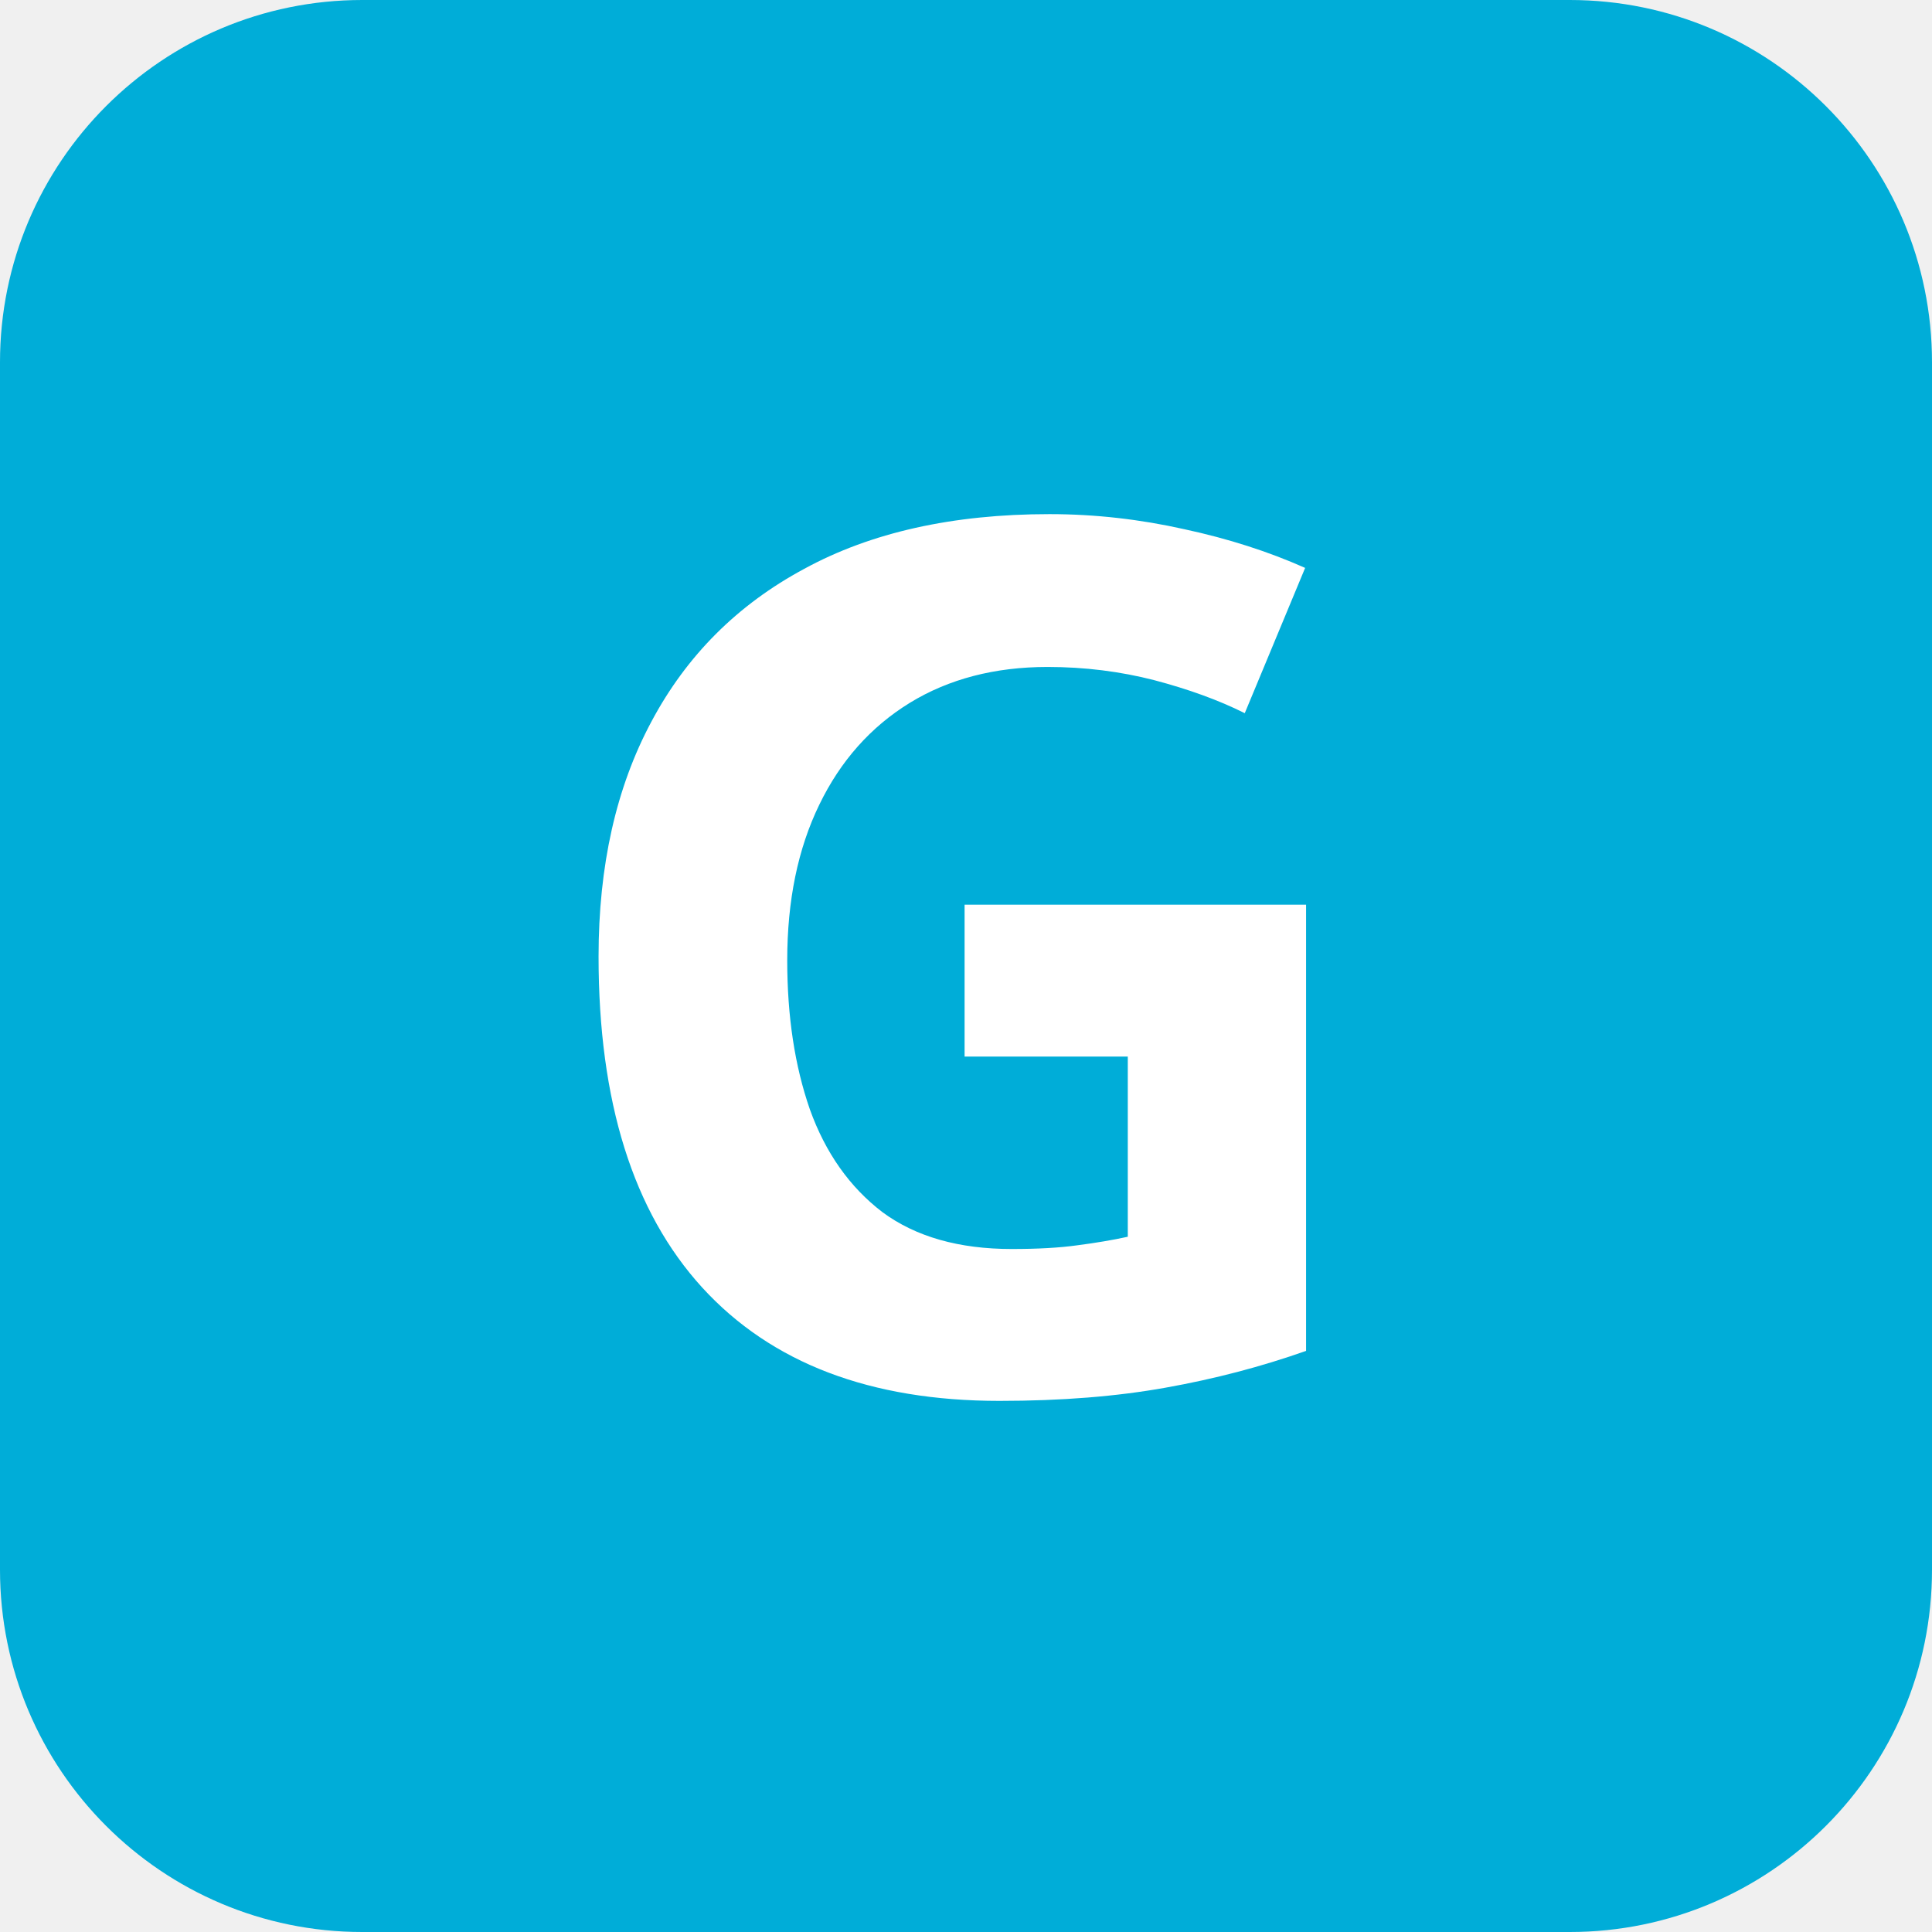
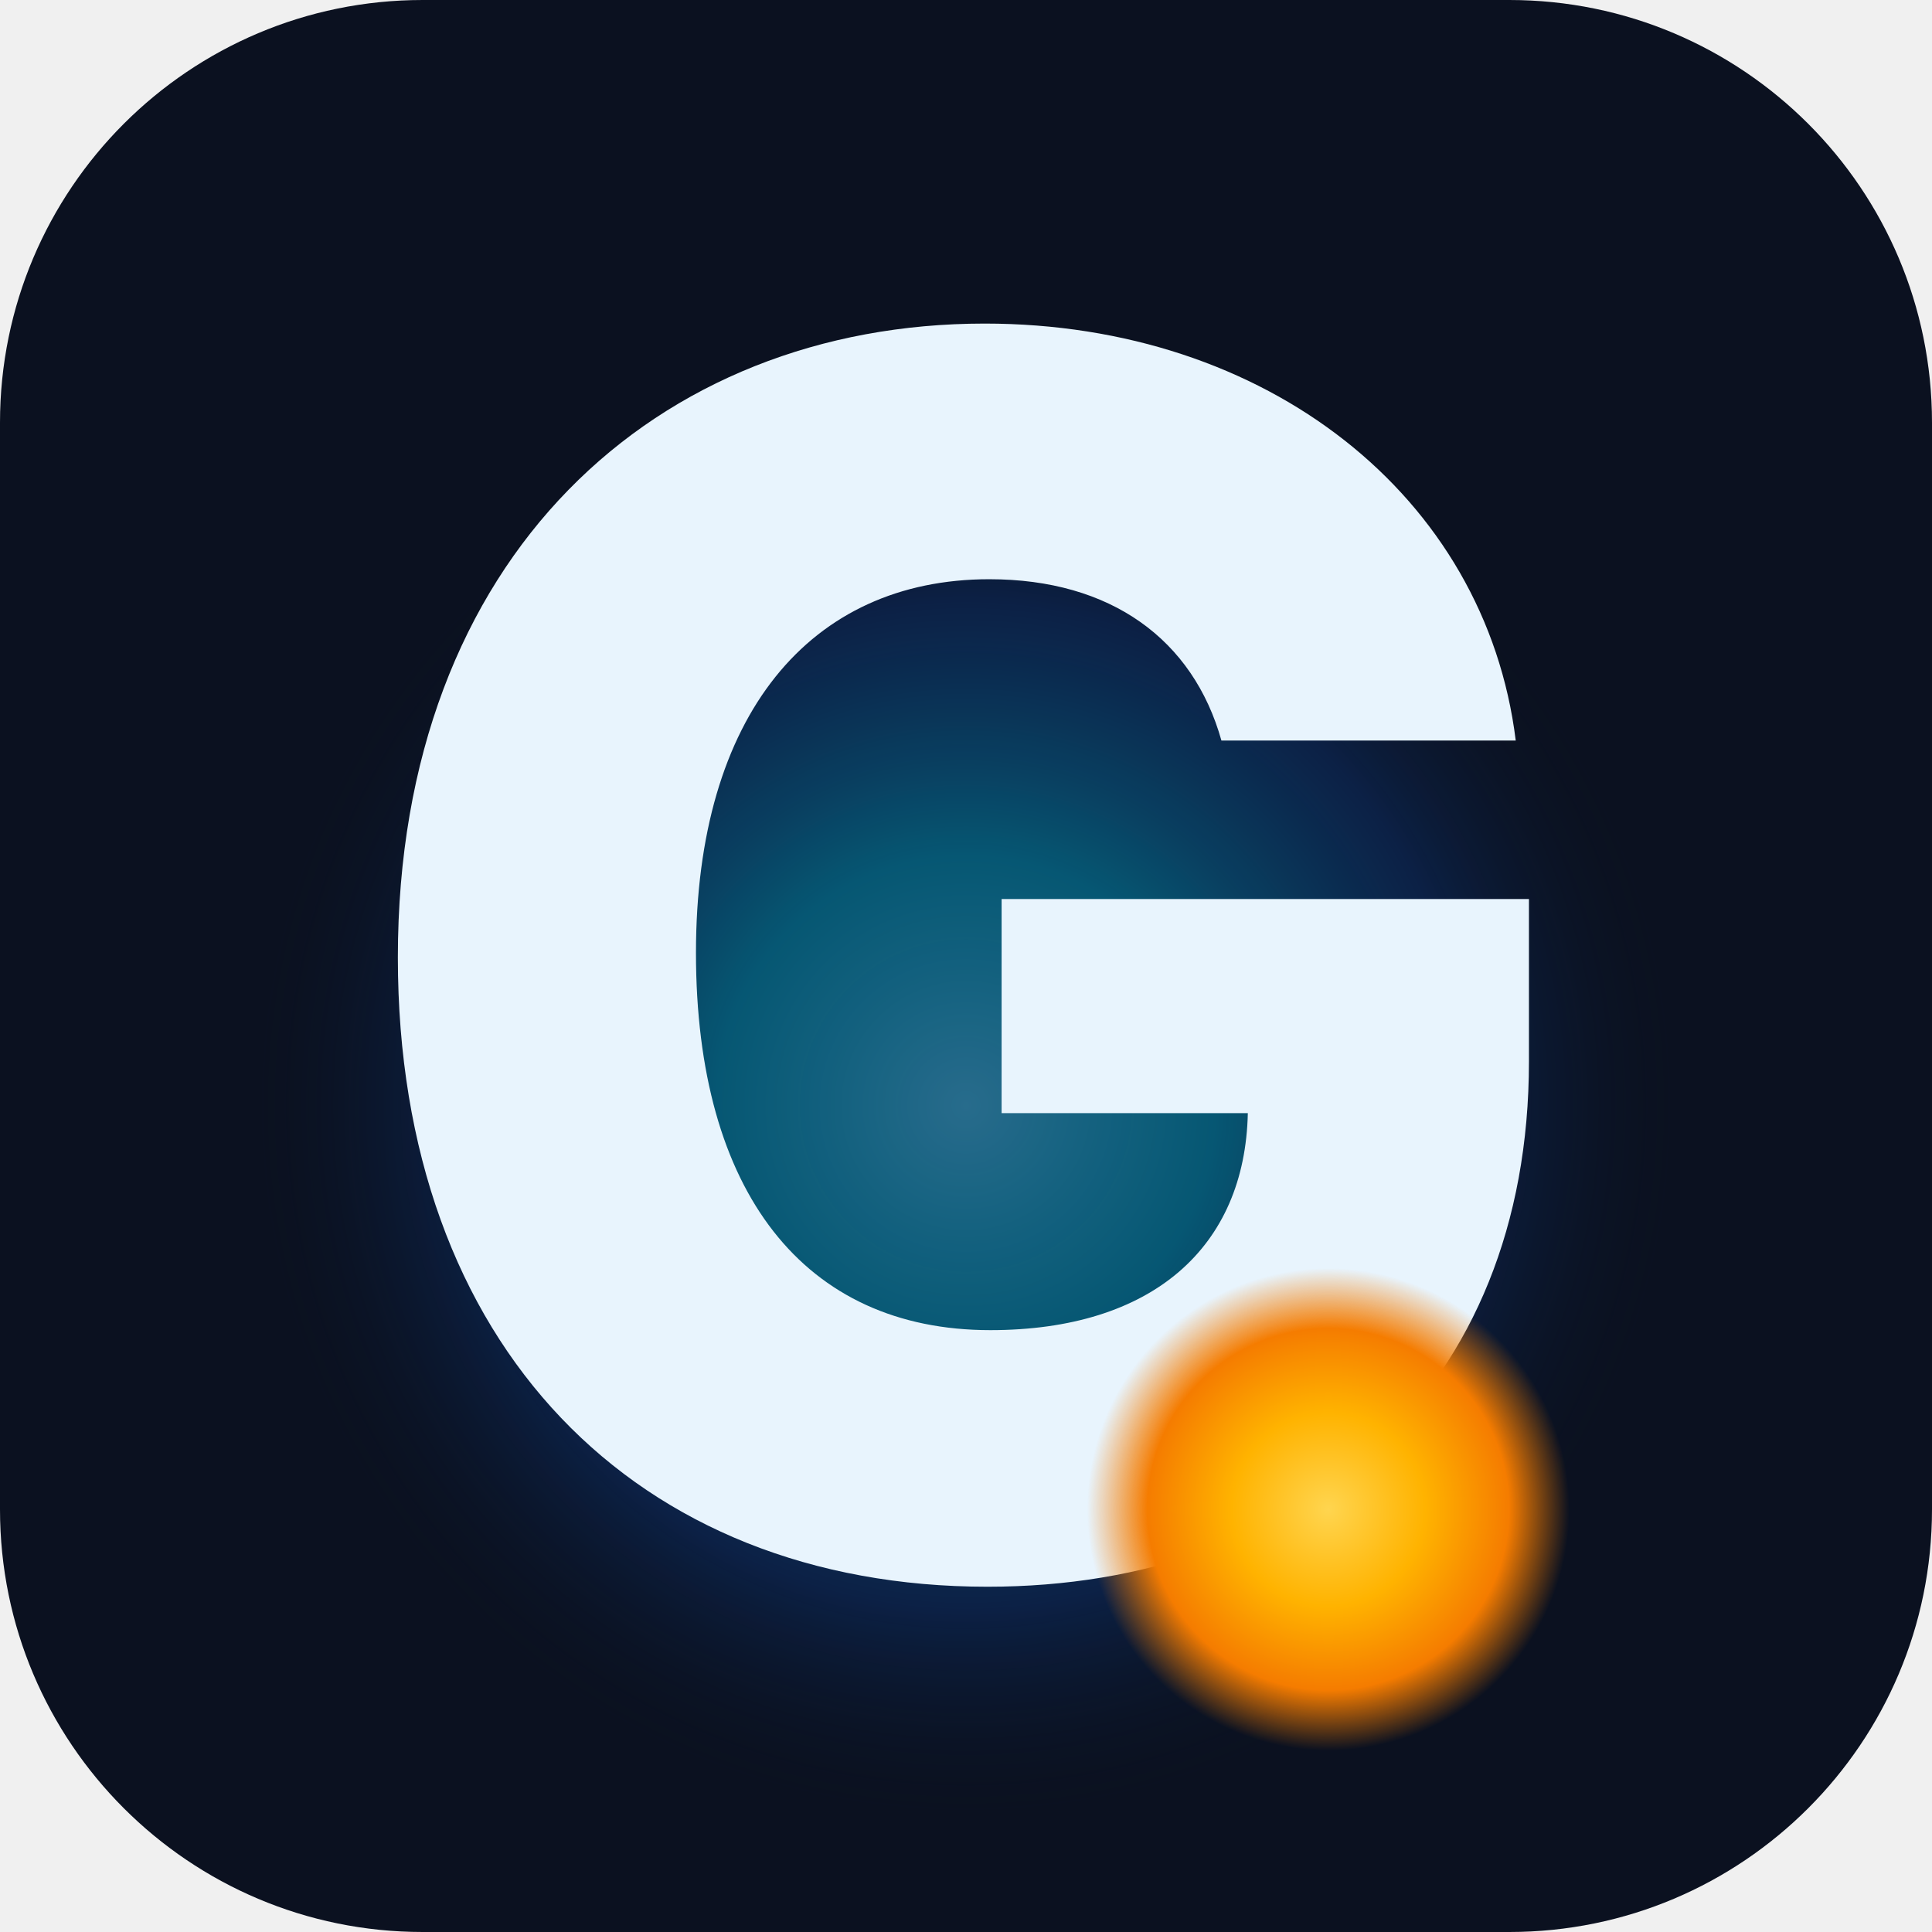
<svg xmlns="http://www.w3.org/2000/svg" viewBox="0 0 32 32">
-   <rect width="32" height="32" rx="6" fill="#00ADD8" />
-   <text x="16" y="23" font-family="system-ui,sans-serif" font-size="20" font-weight="700" fill="#fff" text-anchor="middle">G</text>
+   <defs>
+     <radialGradient id="glow" cx="50%" cy="55%" r="45%">
+       <stop offset="0%" stop-color="#3BA8D4" stop-opacity="0.6" />
+       <stop offset="35%" stop-color="#00ADD8" stop-opacity="0.45" />
+       <stop offset="70%" stop-color="#0D47A1" stop-opacity="0.3" />
+       <stop offset="100%" stop-color="#0A1628" stop-opacity="0" />
+     </radialGradient>
+     <radialGradient id="sun" cx="50%" cy="50%" r="50%">
+       <stop offset="0%" stop-color="#FFD54F" />
+       <stop offset="40%" stop-color="#FFB300" />
+       <stop offset="75%" stop-color="#F57C00" />
+       <stop offset="100%" stop-color="#F57C00" stop-opacity="0" />
+     </radialGradient>
+   </defs>
+   <rect width="32" height="32" rx="7" fill="#0B1120" />
+   <circle cx="16" cy="17" r="13" fill="url(#glow)" />
+   <text x="16" y="26" font-family="system-ui,-apple-system,sans-serif" font-size="28" font-weight="800" fill="#E8F4FD" text-anchor="middle">G</text>
+   <circle cx="22" cy="25" r="4" fill="url(#sun)" />
</svg>
